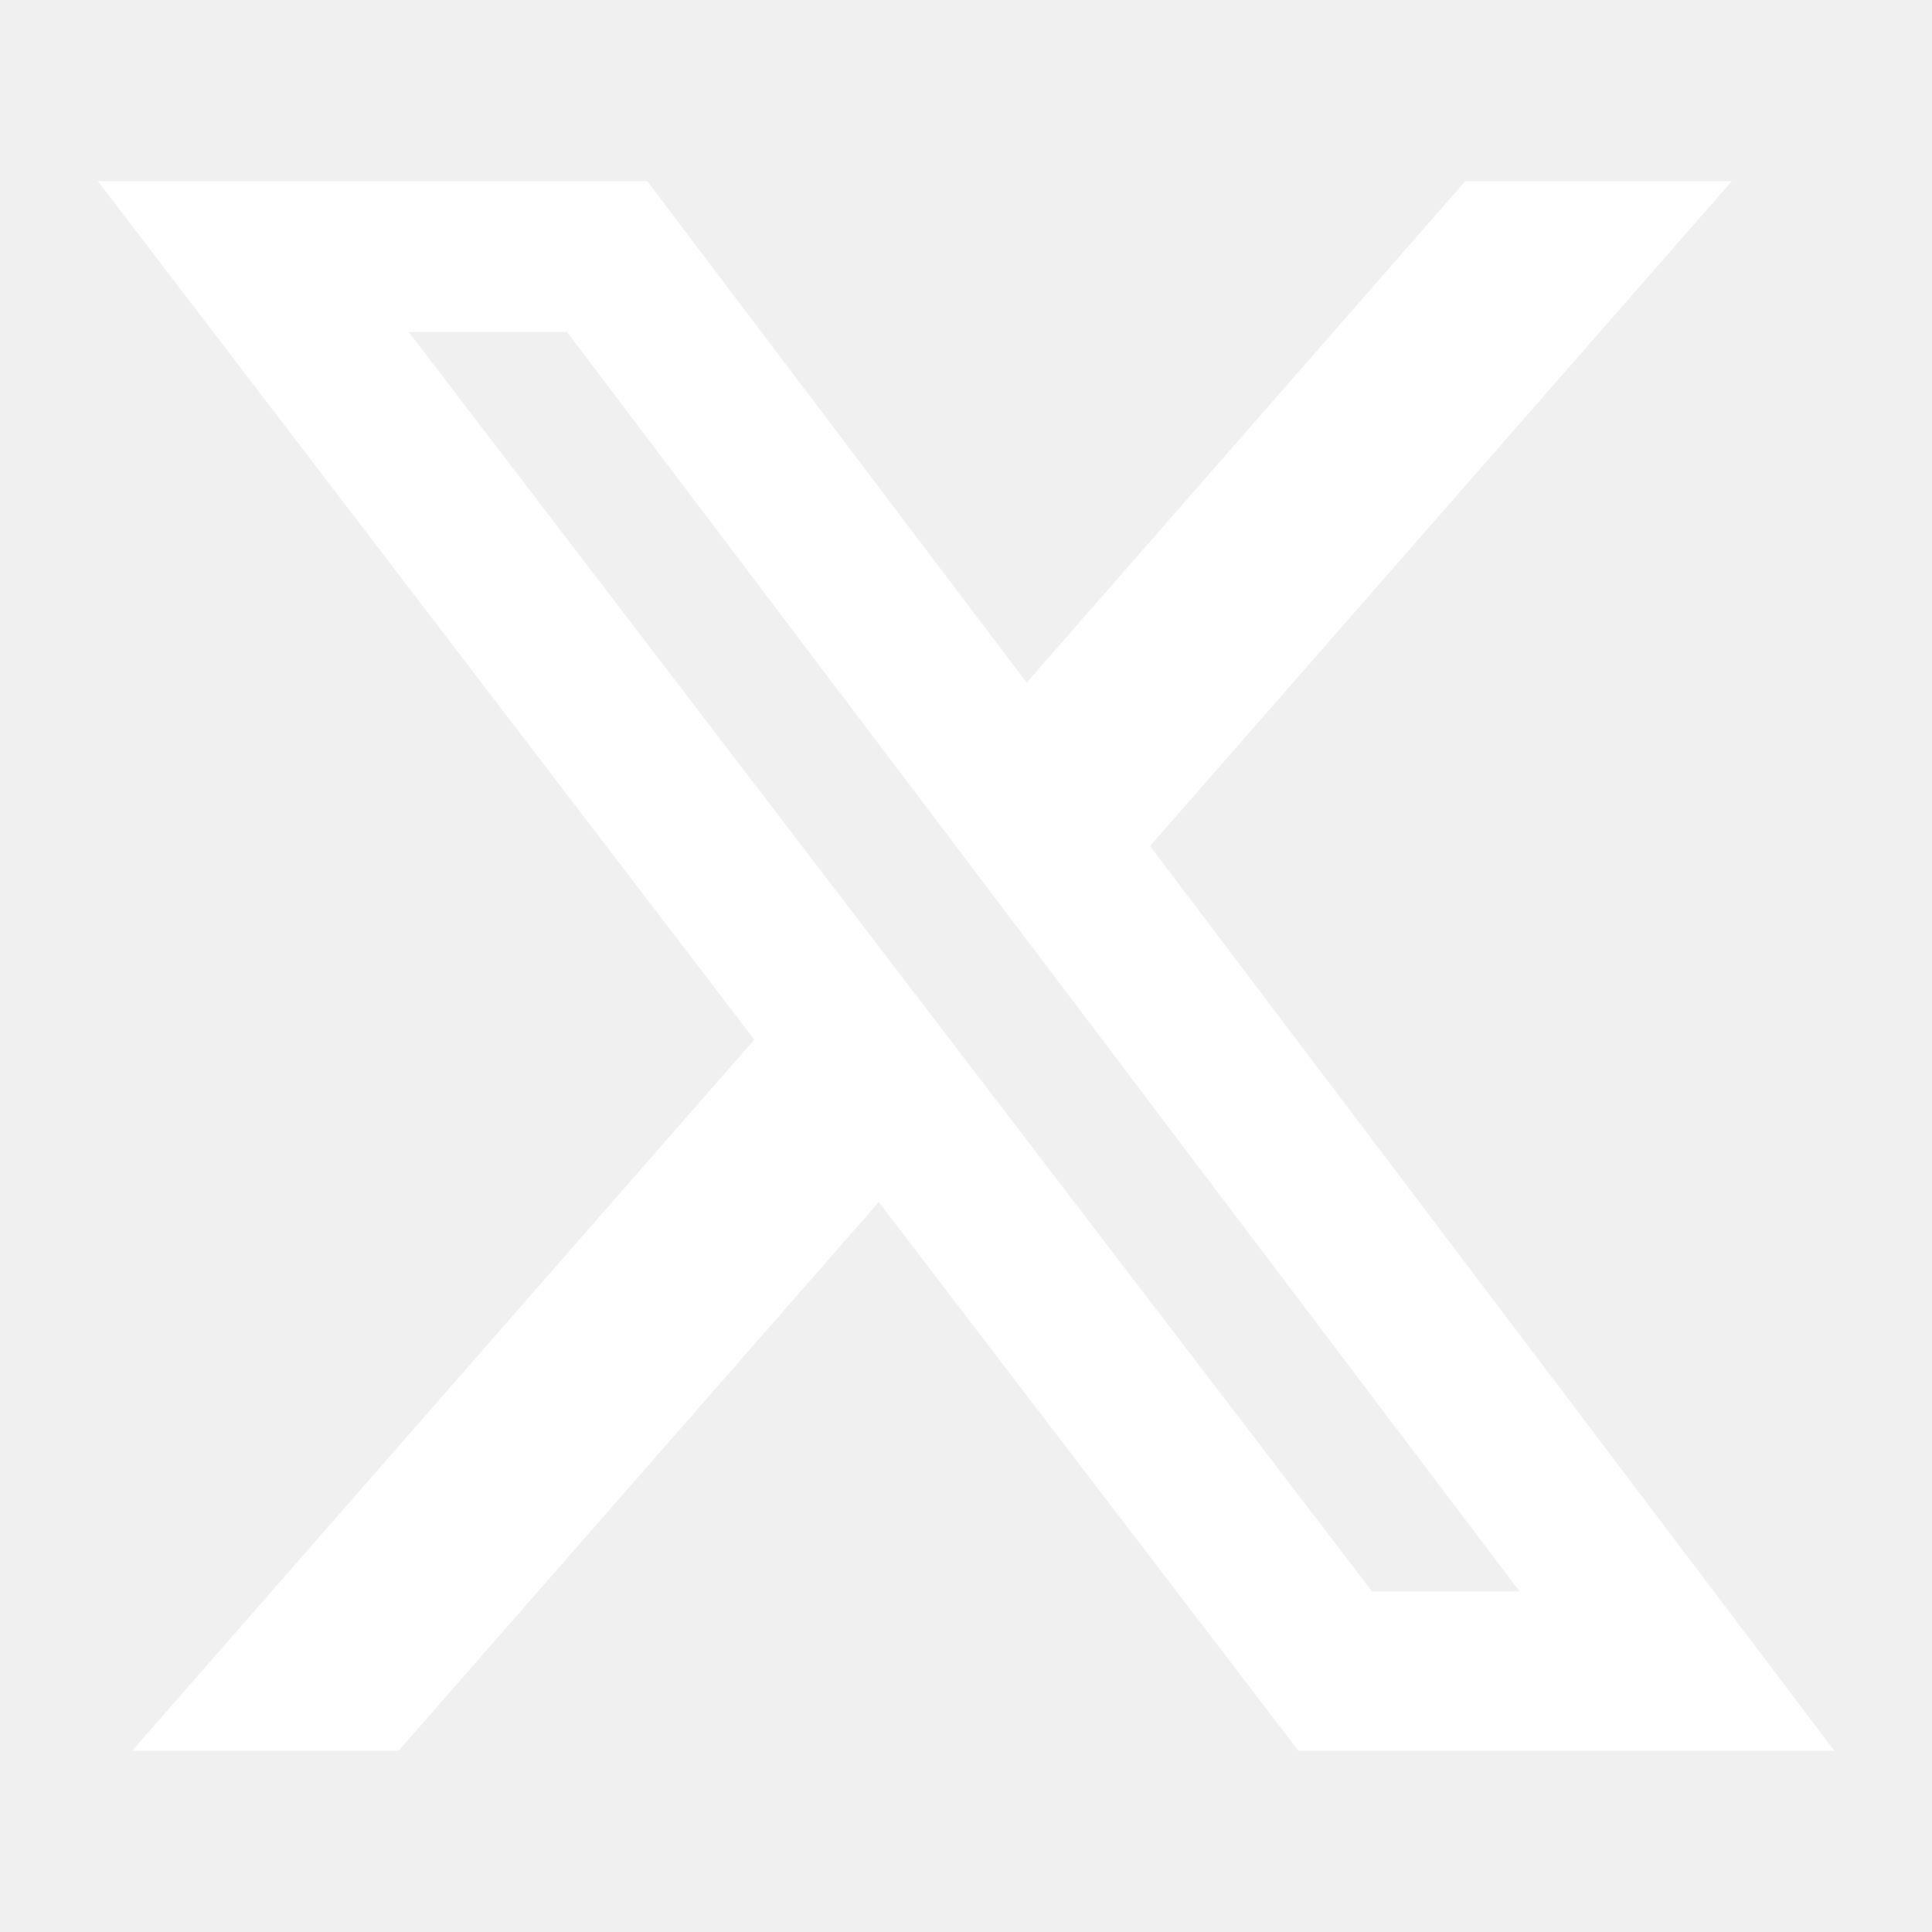
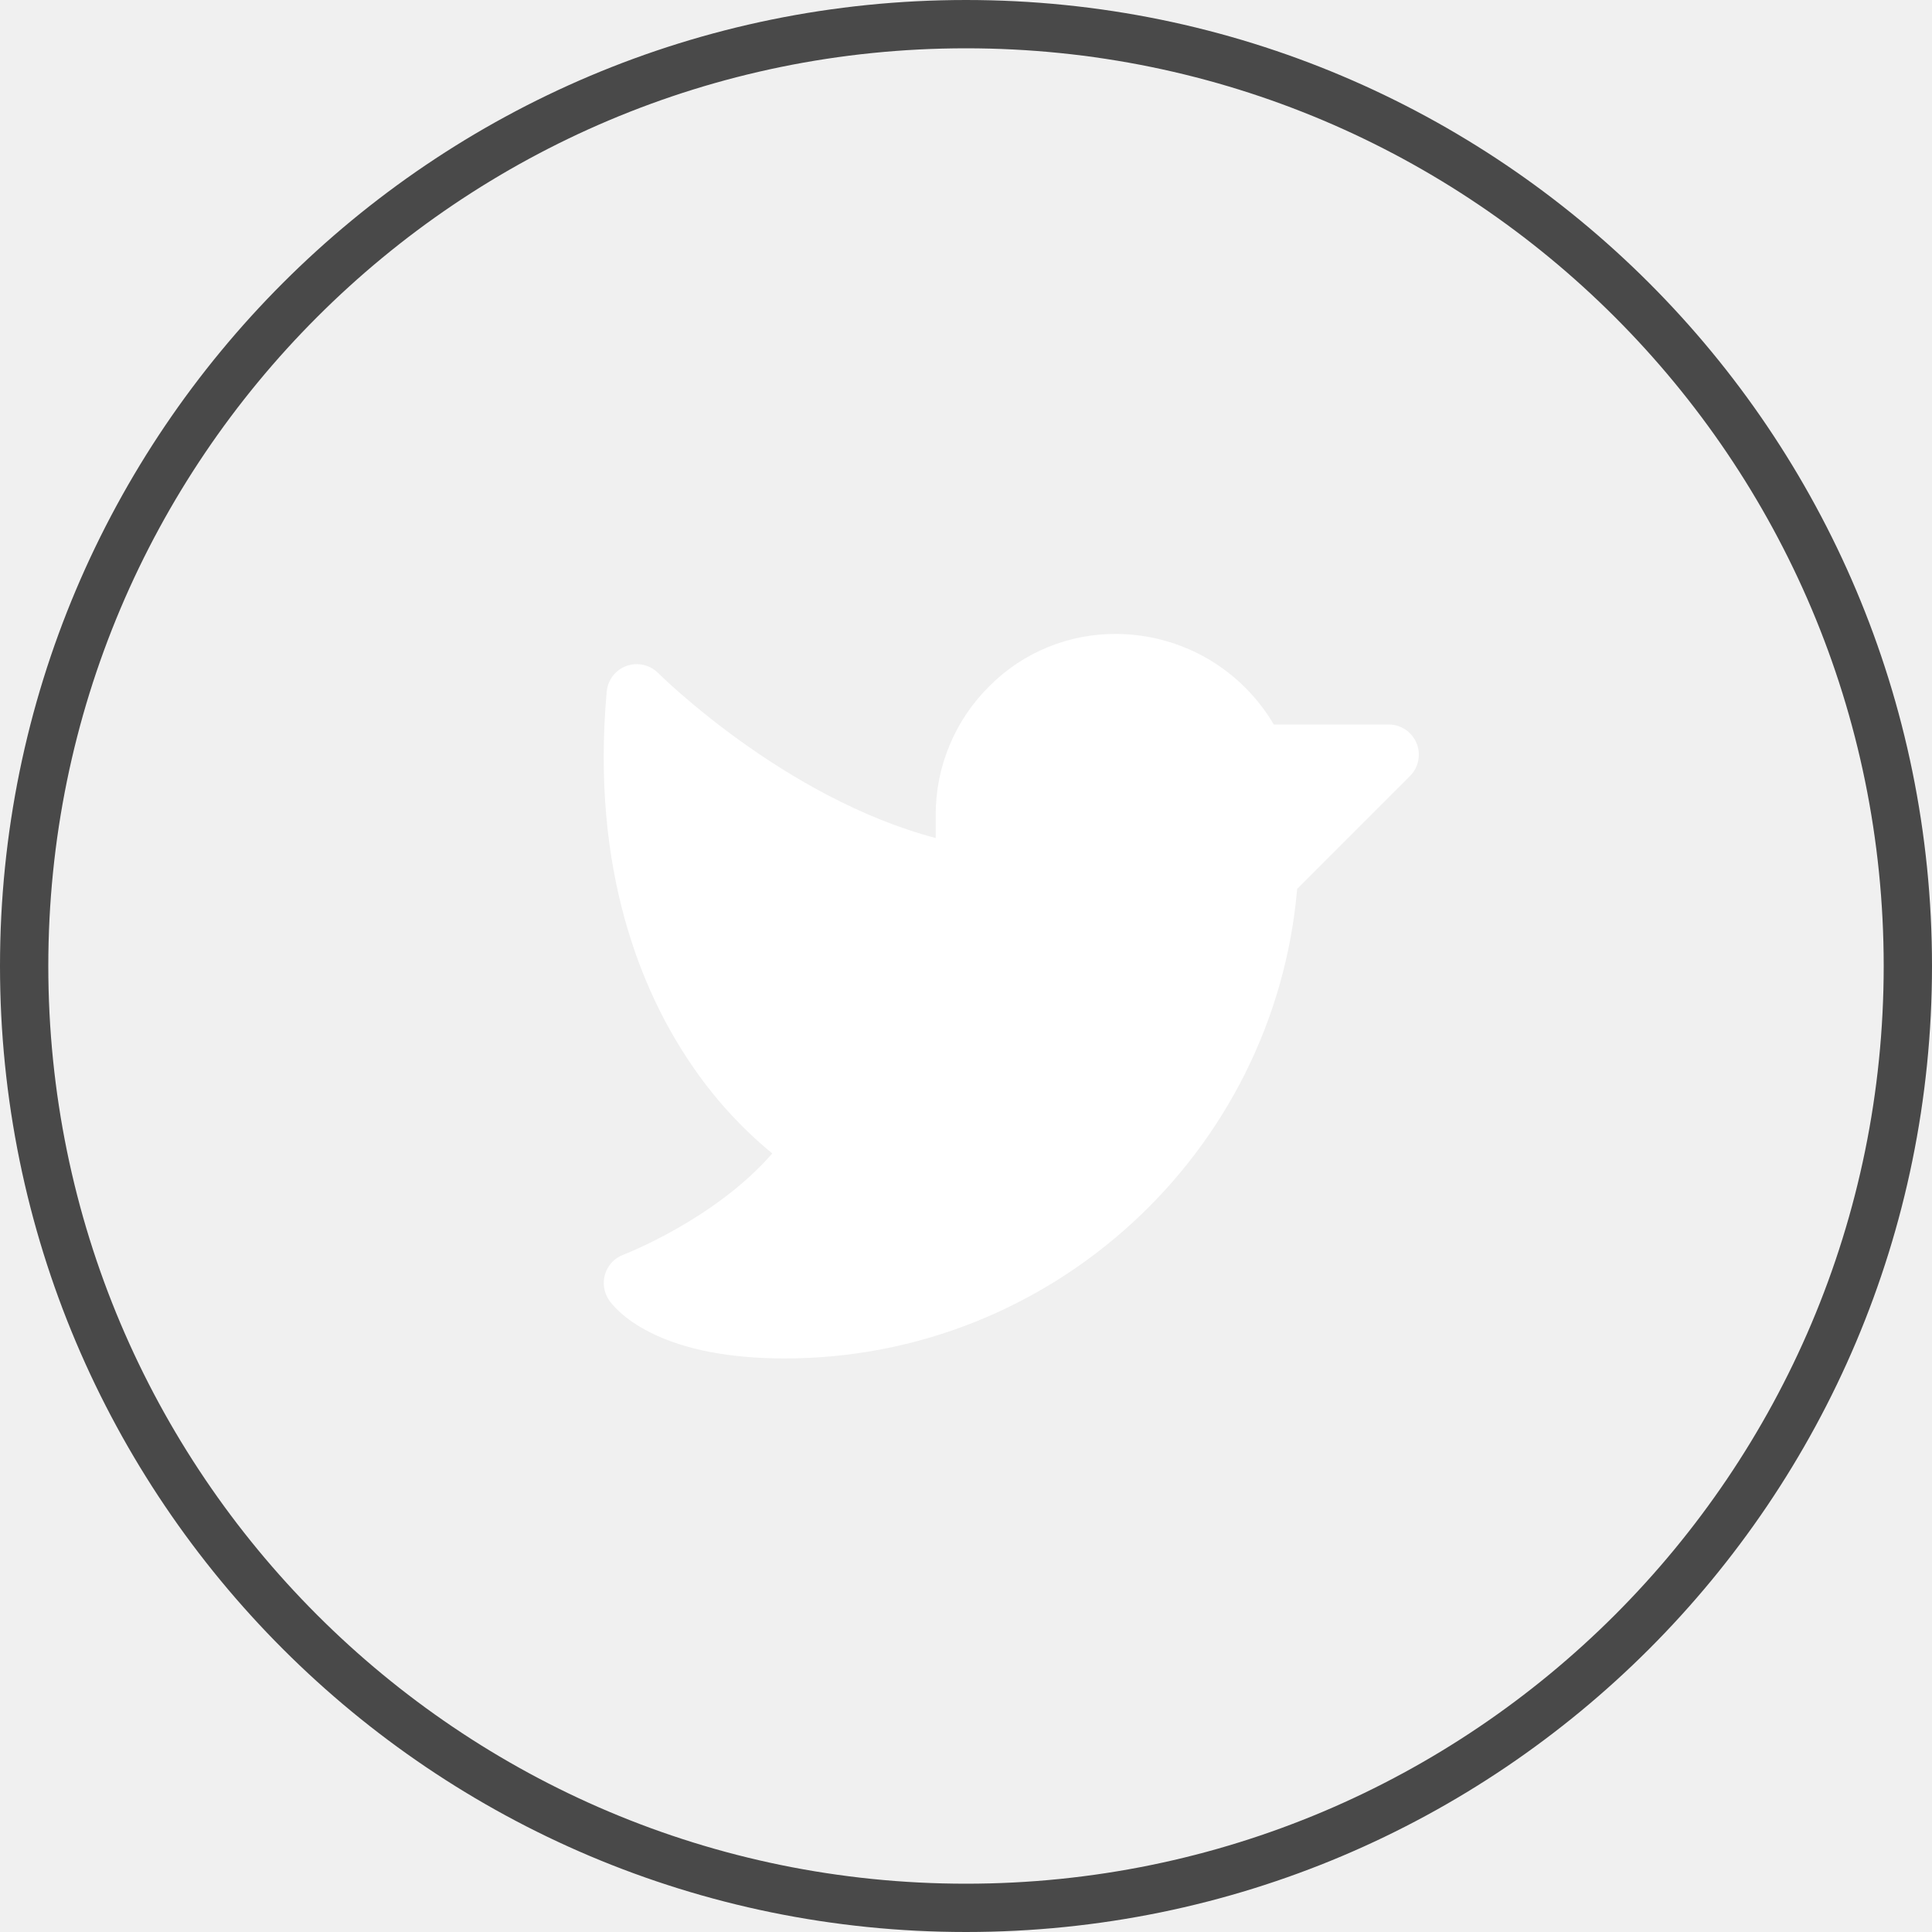
- <svg xmlns="http://www.w3.org/2000/svg" width="20" height="20" viewBox="0 0 20 20" fill="none">
-   <path d="M15.171 1.875H17.928L11.905 8.758L18.99 18.125H13.442L9.097 12.444L4.125 18.125H1.367L7.809 10.762L1.013 1.875H6.7L10.628 7.067L15.169 1.875H15.171ZM14.204 16.475H15.731L5.871 3.438H4.232L14.204 16.475Z" fill="white" />
+ <svg xmlns="http://www.w3.org/2000/svg" width="40" height="40" viewBox="0 0 40 40" fill="none">
+   <rect x="0.5" y="0.5" width="39" height="39" rx="19.5" stroke="#494949" />
+   <path d="M29.192 16.067L26.856 18.404C26.384 23.874 21.771 28.125 16.25 28.125C15.116 28.125 14.18 27.946 13.47 27.591C12.898 27.304 12.663 26.997 12.605 26.91C12.552 26.831 12.519 26.742 12.506 26.649C12.493 26.556 12.501 26.461 12.53 26.371C12.559 26.281 12.608 26.2 12.673 26.131C12.738 26.063 12.817 26.011 12.905 25.978C12.926 25.97 14.799 25.25 15.989 23.881C15.329 23.338 14.753 22.701 14.28 21.99C13.311 20.552 12.226 18.053 12.561 14.32C12.572 14.201 12.616 14.088 12.688 13.994C12.761 13.899 12.86 13.828 12.972 13.787C13.084 13.747 13.205 13.74 13.321 13.766C13.437 13.792 13.543 13.851 13.627 13.935C13.655 13.963 16.227 16.521 19.373 17.351V16.875C19.371 16.376 19.47 15.882 19.663 15.422C19.855 14.962 20.138 14.545 20.494 14.196C20.84 13.85 21.252 13.577 21.705 13.394C22.159 13.21 22.644 13.119 23.133 13.125C23.789 13.132 24.432 13.308 25 13.636C25.567 13.965 26.04 14.435 26.373 15H28.75C28.874 15 28.995 15.037 29.098 15.105C29.2 15.174 29.28 15.272 29.328 15.386C29.375 15.5 29.388 15.626 29.363 15.747C29.339 15.869 29.28 15.98 29.192 16.067Z" fill="white" />
</svg>
